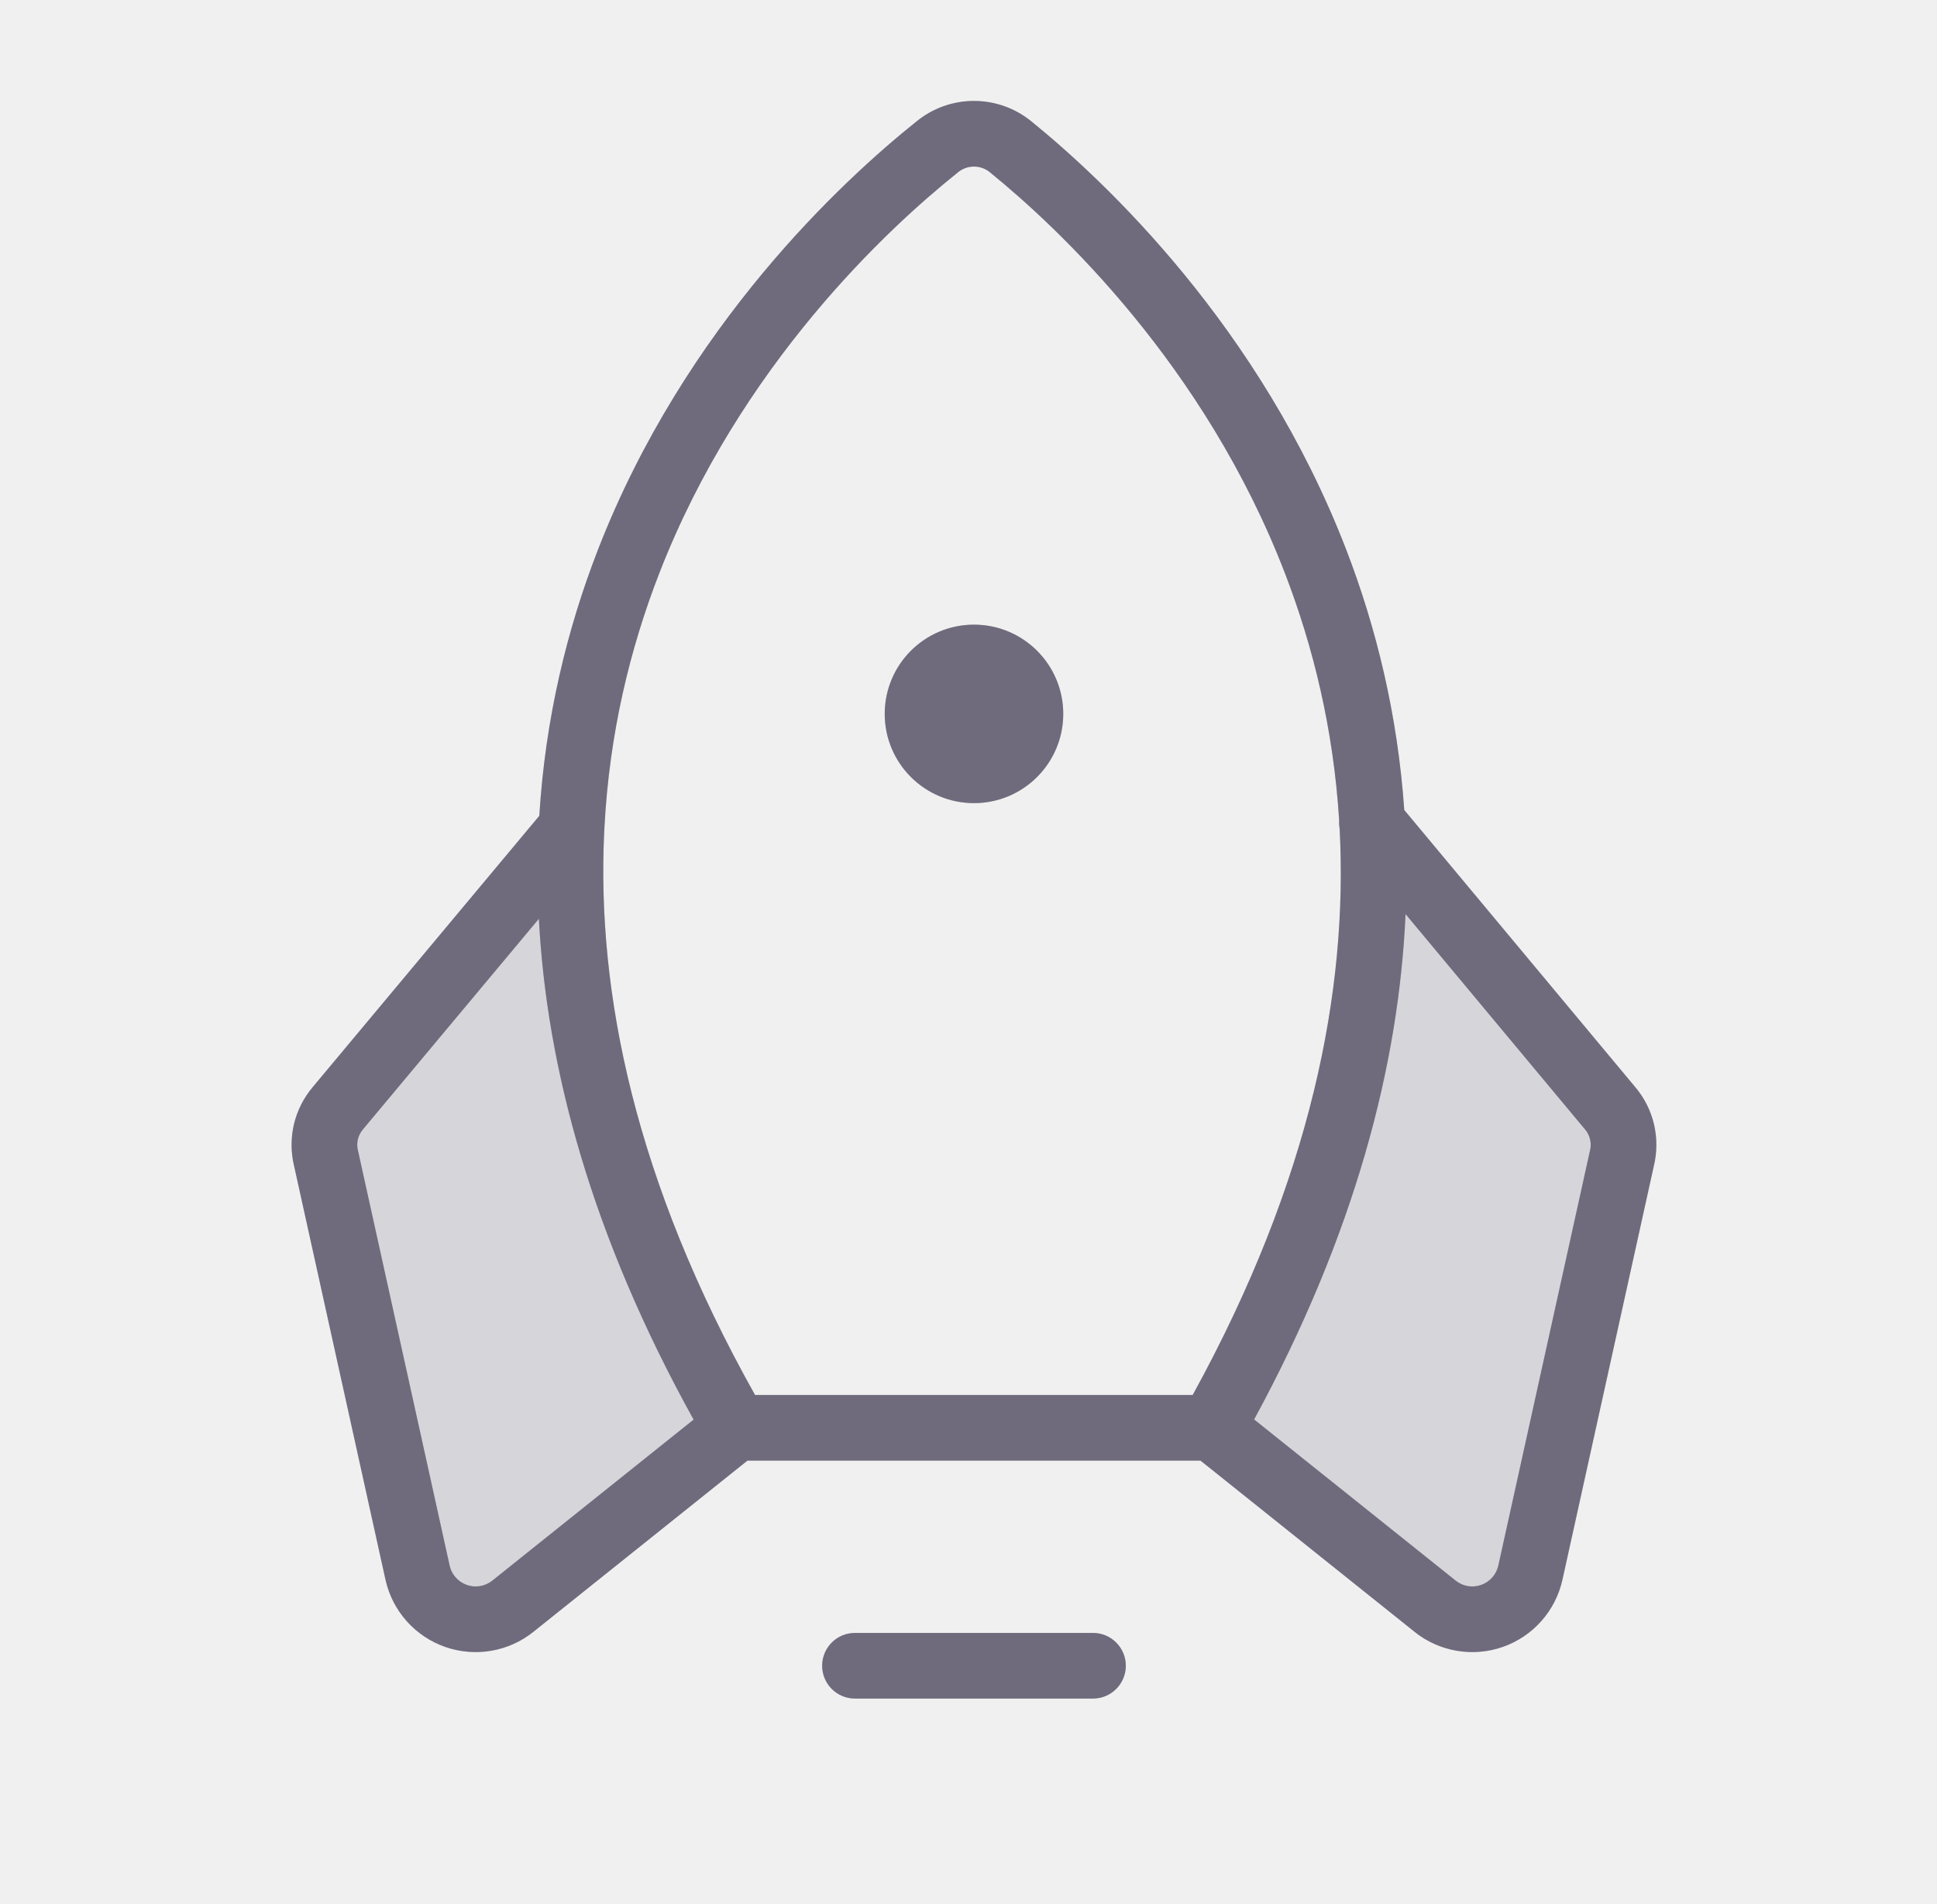
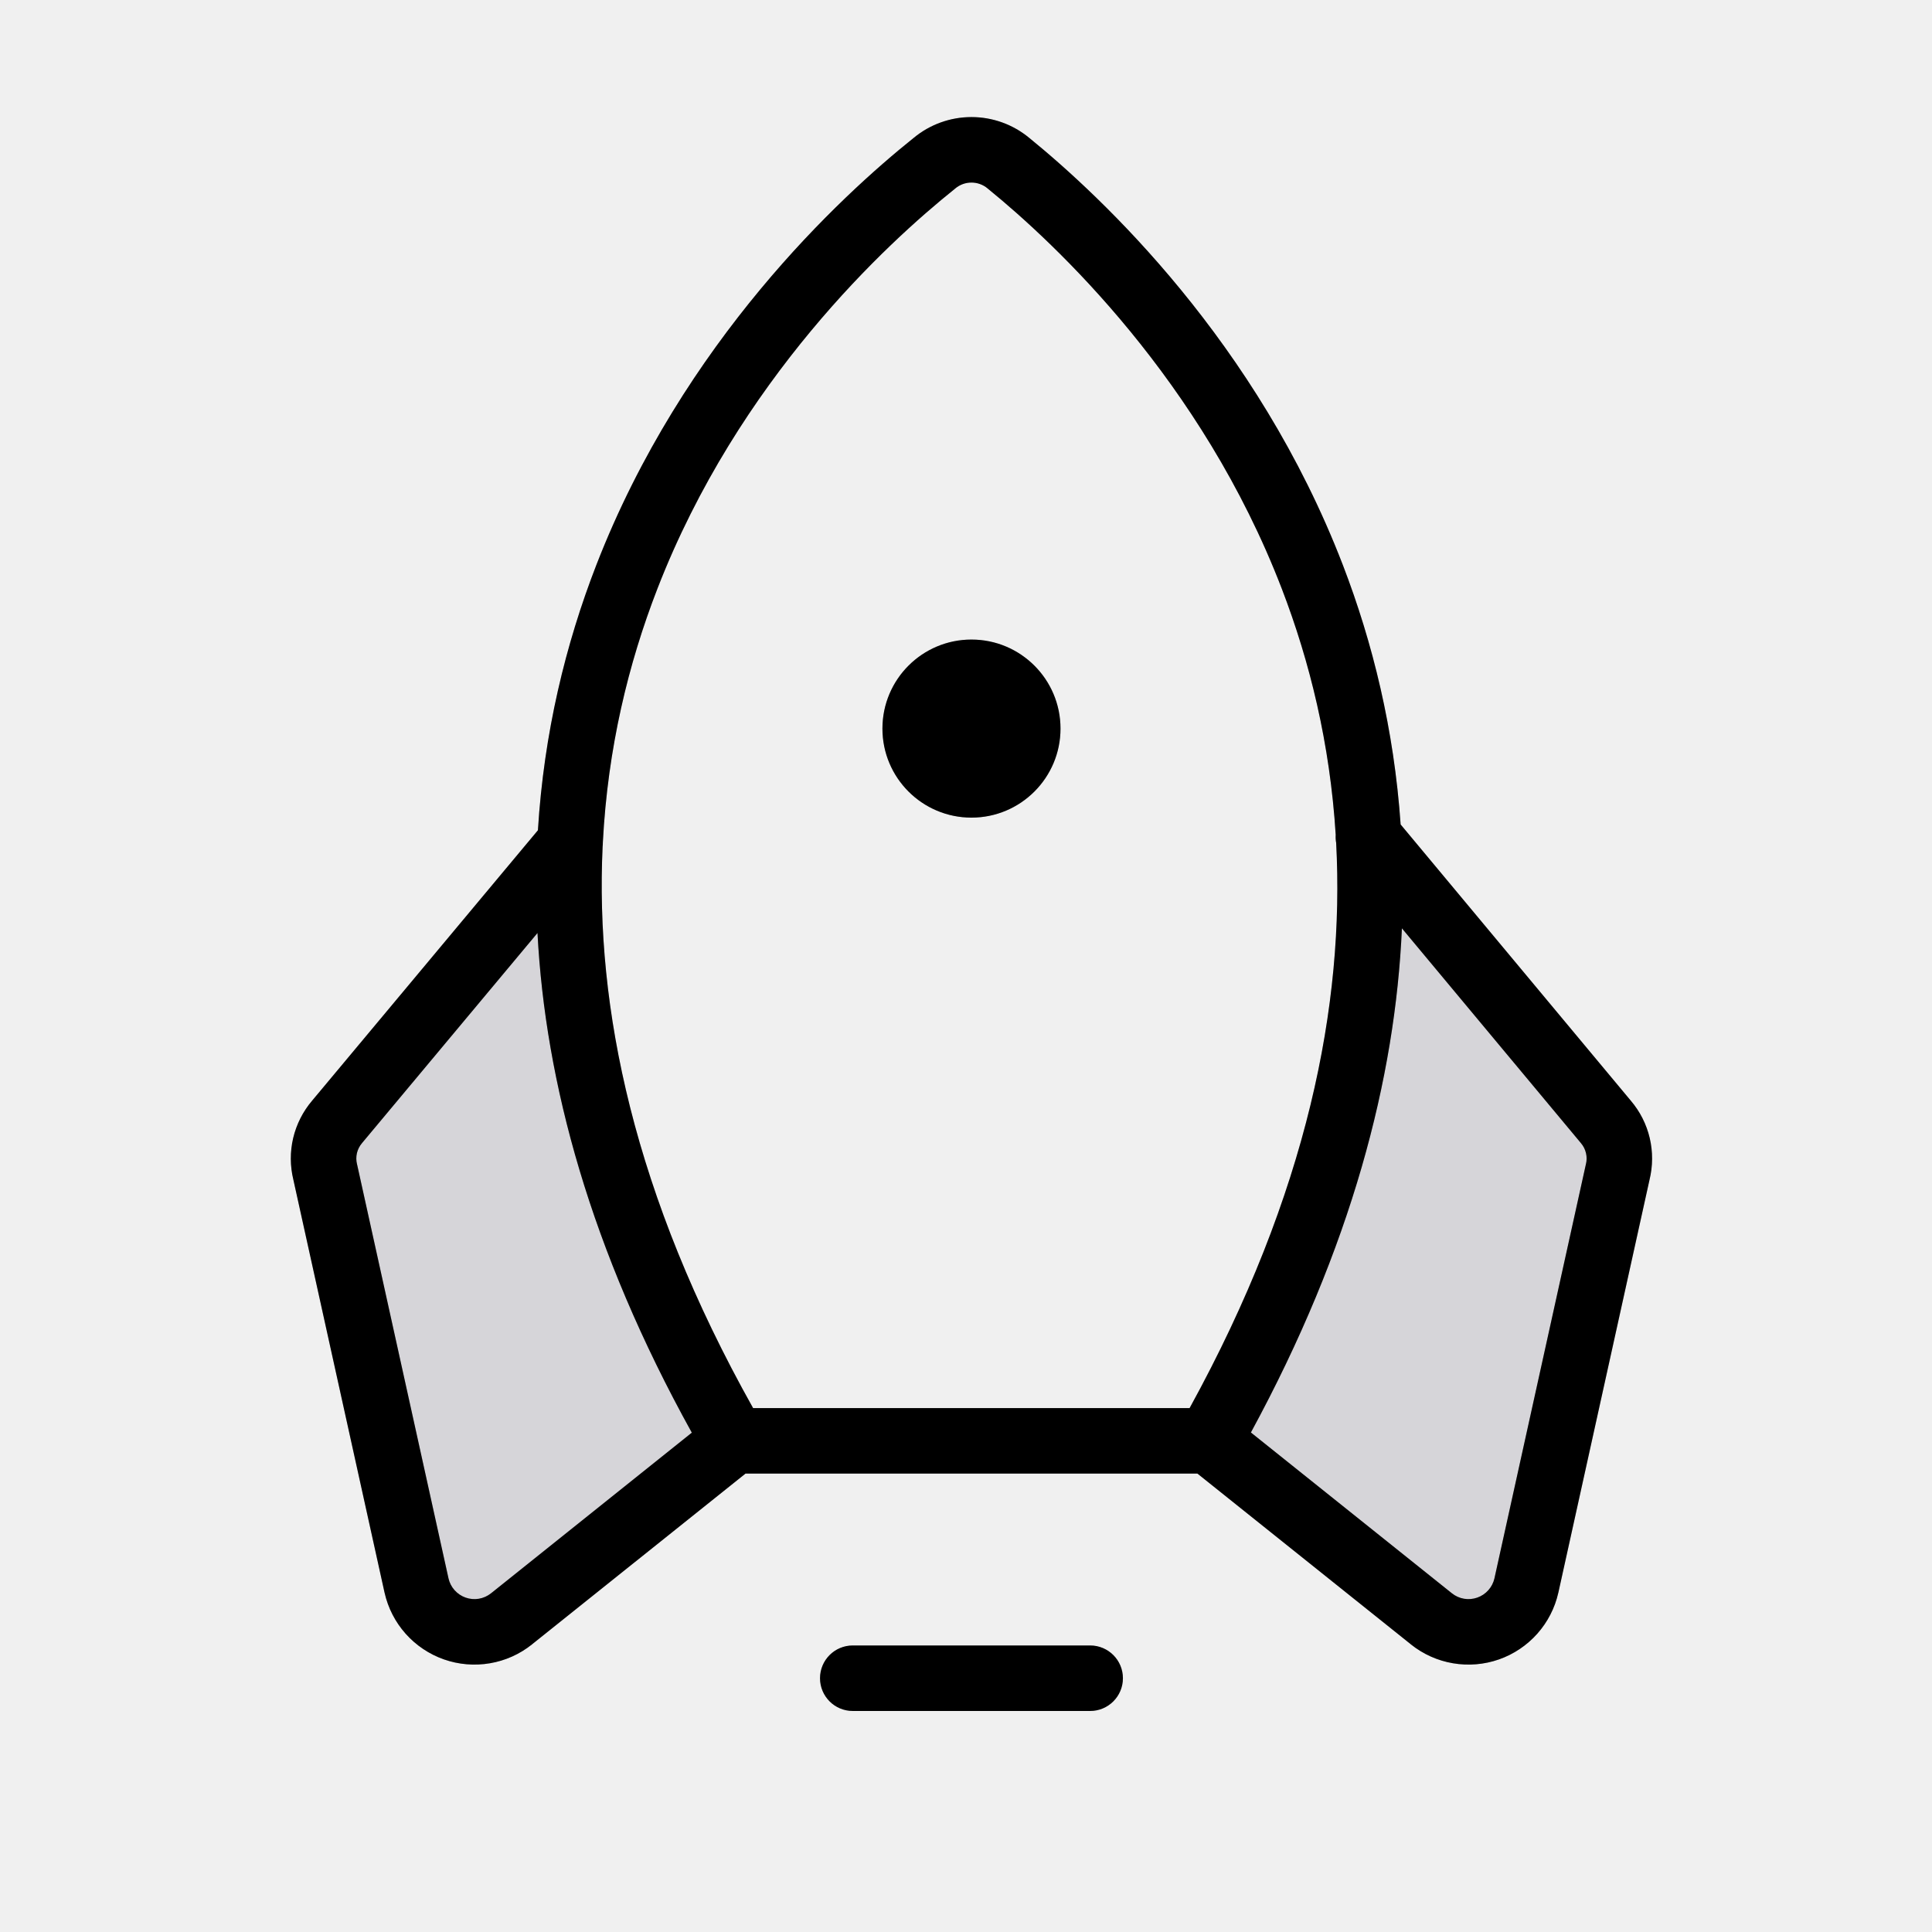
- <svg xmlns="http://www.w3.org/2000/svg" width="59" height="58" viewBox="0 0 59 58" fill="none">
+ <svg xmlns="http://www.w3.org/2000/svg" width="1em" height="1em" viewBox="0 0 59 58" fill="none">
  <g opacity="0.2">
    <path fill-rule="evenodd" clip-rule="evenodd" d="M48.902 33.622L41.788 25.08C42.06 30.314 40.768 36.409 36.781 43.364L43.578 48.801C43.819 48.993 44.106 49.12 44.411 49.171C44.715 49.221 45.027 49.192 45.318 49.088C45.608 48.983 45.867 48.807 46.07 48.574C46.273 48.342 46.413 48.061 46.478 47.759L49.264 35.163C49.332 34.895 49.334 34.616 49.271 34.348C49.208 34.08 49.081 33.831 48.902 33.622ZM10.296 33.758L17.41 25.239C17.138 30.473 18.429 36.567 22.417 43.5L15.62 48.938C15.38 49.129 15.095 49.257 14.792 49.308C14.489 49.36 14.177 49.333 13.887 49.231C13.597 49.129 13.338 48.955 13.134 48.726C12.93 48.496 12.787 48.218 12.72 47.918L9.933 35.298C9.866 35.031 9.864 34.752 9.927 34.484C9.99 34.216 10.116 33.967 10.296 33.758Z" fill="#4B465C" />
    <path fill-rule="evenodd" clip-rule="evenodd" d="M48.902 33.622L41.788 25.08C42.06 30.314 40.768 36.409 36.781 43.364L43.578 48.801C43.819 48.993 44.106 49.12 44.411 49.171C44.715 49.221 45.027 49.192 45.318 49.088C45.608 48.983 45.867 48.807 46.07 48.574C46.273 48.342 46.413 48.061 46.478 47.759L49.264 35.163C49.332 34.895 49.334 34.616 49.271 34.348C49.208 34.08 49.081 33.831 48.902 33.622ZM10.296 33.758L17.41 25.239C17.138 30.473 18.429 36.567 22.417 43.5L15.62 48.938C15.38 49.129 15.095 49.257 14.792 49.308C14.489 49.36 14.177 49.333 13.887 49.231C13.597 49.129 13.338 48.955 13.134 48.726C12.93 48.496 12.787 48.218 12.72 47.918L9.933 35.298C9.866 35.031 9.864 34.752 9.927 34.484C9.99 34.216 10.116 33.967 10.296 33.758Z" fill="white" fill-opacity="0.2" />
  </g>
-   <path fill-rule="evenodd" clip-rule="evenodd" d="M27.902 3.711C28.398 3.3 29.022 3.075 29.667 3.075C30.313 3.075 30.938 3.301 31.435 3.714C33.632 5.502 38.386 9.939 41.011 16.761C41.922 19.13 42.571 21.774 42.773 24.678L49.802 33.113C50.083 33.442 50.281 33.834 50.38 34.255C50.478 34.673 50.476 35.109 50.374 35.527L47.59 48.134L47.589 48.137C47.485 48.602 47.264 49.033 46.947 49.39C46.63 49.746 46.228 50.017 45.778 50.175C45.328 50.333 44.845 50.374 44.375 50.294C43.904 50.215 43.462 50.017 43.089 49.719L43.089 49.718L36.566 44.5H22.767L16.244 49.718L16.244 49.719C15.871 50.017 15.429 50.215 14.959 50.294C14.489 50.374 14.006 50.333 13.556 50.175C13.106 50.017 12.703 49.746 12.386 49.39C12.069 49.033 11.848 48.602 11.744 48.137L11.743 48.134L8.959 35.527C8.857 35.109 8.855 34.673 8.953 34.255C9.053 33.834 9.251 33.442 9.532 33.112L16.427 24.855C16.611 21.877 17.273 19.169 18.213 16.749C20.864 9.925 25.68 5.49 27.902 3.711ZM40.804 25.238C40.789 25.157 40.785 25.075 40.79 24.993C40.616 22.213 40 19.705 39.144 17.479C36.695 11.114 32.233 6.942 30.168 5.262L30.158 5.254L30.158 5.253C30.02 5.138 29.846 5.075 29.667 5.075C29.487 5.075 29.313 5.138 29.175 5.253L29.159 5.267C27.072 6.936 22.55 11.107 20.078 17.473C19.189 19.762 18.559 22.349 18.41 25.224C18.41 25.267 18.408 25.311 18.403 25.354C18.174 30.253 19.343 35.984 22.998 42.5H36.329C39.938 35.932 41.065 30.163 40.804 25.238ZM48.27 34.398L42.812 27.849C42.609 32.435 41.275 37.584 38.2 43.246L44.338 48.156C44.446 48.242 44.573 48.3 44.709 48.323C44.845 48.346 44.984 48.334 45.114 48.288C45.245 48.242 45.361 48.164 45.452 48.061C45.544 47.959 45.607 47.834 45.638 47.7L45.638 47.699L48.424 35.083L48.427 35.068L48.431 35.054C48.459 34.943 48.46 34.825 48.433 34.713C48.407 34.601 48.354 34.496 48.279 34.409L48.27 34.398L48.27 34.398ZM16.414 27.992L11.063 34.399L11.055 34.409L11.055 34.409C10.98 34.496 10.927 34.601 10.9 34.713C10.874 34.825 10.875 34.943 10.903 35.054C10.905 35.064 10.908 35.073 10.91 35.083L13.696 47.699L13.696 47.7C13.726 47.834 13.79 47.959 13.881 48.061C13.973 48.164 14.089 48.242 14.219 48.288C14.349 48.334 14.489 48.346 14.624 48.323C14.76 48.3 14.888 48.242 14.996 48.156L21.127 43.251C18.023 37.647 16.652 32.544 16.414 27.992ZM25.042 50.75C25.042 50.198 25.489 49.75 26.042 49.75H33.292C33.844 49.75 34.292 50.198 34.292 50.75C34.292 51.302 33.844 51.75 33.292 51.75H26.042C25.489 51.75 25.042 51.302 25.042 50.75ZM32.386 21.75C32.386 23.252 31.168 24.469 29.667 24.469C28.165 24.469 26.948 23.252 26.948 21.75C26.948 20.248 28.165 19.031 29.667 19.031C31.168 19.031 32.386 20.248 32.386 21.75Z" fill="#4B465C" />
-   <path fill-rule="evenodd" clip-rule="evenodd" d="M27.902 3.711C28.398 3.3 29.022 3.075 29.667 3.075C30.313 3.075 30.938 3.301 31.435 3.714C33.632 5.502 38.386 9.939 41.011 16.761C41.922 19.13 42.571 21.774 42.773 24.678L49.802 33.113C50.083 33.442 50.281 33.834 50.38 34.255C50.478 34.673 50.476 35.109 50.374 35.527L47.59 48.134L47.589 48.137C47.485 48.602 47.264 49.033 46.947 49.39C46.63 49.746 46.228 50.017 45.778 50.175C45.328 50.333 44.845 50.374 44.375 50.294C43.904 50.215 43.462 50.017 43.089 49.719L43.089 49.718L36.566 44.5H22.767L16.244 49.718L16.244 49.719C15.871 50.017 15.429 50.215 14.959 50.294C14.489 50.374 14.006 50.333 13.556 50.175C13.106 50.017 12.703 49.746 12.386 49.39C12.069 49.033 11.848 48.602 11.744 48.137L11.743 48.134L8.959 35.527C8.857 35.109 8.855 34.673 8.953 34.255C9.053 33.834 9.251 33.442 9.532 33.112L16.427 24.855C16.611 21.877 17.273 19.169 18.213 16.749C20.864 9.925 25.68 5.49 27.902 3.711ZM40.804 25.238C40.789 25.157 40.785 25.075 40.79 24.993C40.616 22.213 40 19.705 39.144 17.479C36.695 11.114 32.233 6.942 30.168 5.262L30.158 5.254L30.158 5.253C30.02 5.138 29.846 5.075 29.667 5.075C29.487 5.075 29.313 5.138 29.175 5.253L29.159 5.267C27.072 6.936 22.55 11.107 20.078 17.473C19.189 19.762 18.559 22.349 18.41 25.224C18.41 25.267 18.408 25.311 18.403 25.354C18.174 30.253 19.343 35.984 22.998 42.5H36.329C39.938 35.932 41.065 30.163 40.804 25.238ZM48.27 34.398L42.812 27.849C42.609 32.435 41.275 37.584 38.2 43.246L44.338 48.156C44.446 48.242 44.573 48.3 44.709 48.323C44.845 48.346 44.984 48.334 45.114 48.288C45.245 48.242 45.361 48.164 45.452 48.061C45.544 47.959 45.607 47.834 45.638 47.7L45.638 47.699L48.424 35.083L48.427 35.068L48.431 35.054C48.459 34.943 48.46 34.825 48.433 34.713C48.407 34.601 48.354 34.496 48.279 34.409L48.27 34.398L48.27 34.398ZM16.414 27.992L11.063 34.399L11.055 34.409L11.055 34.409C10.98 34.496 10.927 34.601 10.9 34.713C10.874 34.825 10.875 34.943 10.903 35.054C10.905 35.064 10.908 35.073 10.91 35.083L13.696 47.699L13.696 47.7C13.726 47.834 13.79 47.959 13.881 48.061C13.973 48.164 14.089 48.242 14.219 48.288C14.349 48.334 14.489 48.346 14.624 48.323C14.76 48.3 14.888 48.242 14.996 48.156L21.127 43.251C18.023 37.647 16.652 32.544 16.414 27.992ZM25.042 50.75C25.042 50.198 25.489 49.75 26.042 49.75H33.292C33.844 49.75 34.292 50.198 34.292 50.75C34.292 51.302 33.844 51.75 33.292 51.75H26.042C25.489 51.75 25.042 51.302 25.042 50.75ZM32.386 21.75C32.386 23.252 31.168 24.469 29.667 24.469C28.165 24.469 26.948 23.252 26.948 21.75C26.948 20.248 28.165 19.031 29.667 19.031C31.168 19.031 32.386 20.248 32.386 21.75Z" fill="white" fill-opacity="0.2" />
+   <path fill-rule="evenodd" clip-rule="evenodd" d="M27.902 3.711C28.398 3.3 29.022 3.075 29.667 3.075C30.313 3.075 30.938 3.301 31.435 3.714C33.632 5.502 38.386 9.939 41.011 16.761C41.922 19.13 42.571 21.774 42.773 24.678L49.802 33.113C50.083 33.442 50.281 33.834 50.38 34.255C50.478 34.673 50.476 35.109 50.374 35.527L47.59 48.134L47.589 48.137C47.485 48.602 47.264 49.033 46.947 49.39C46.63 49.746 46.228 50.017 45.778 50.175C45.328 50.333 44.845 50.374 44.375 50.294C43.904 50.215 43.462 50.017 43.089 49.719L43.089 49.718L36.566 44.5H22.767L16.244 49.718L16.244 49.719C15.871 50.017 15.429 50.215 14.959 50.294C14.489 50.374 14.006 50.333 13.556 50.175C13.106 50.017 12.703 49.746 12.386 49.39C12.069 49.033 11.848 48.602 11.744 48.137L11.743 48.134L8.959 35.527C8.857 35.109 8.855 34.673 8.953 34.255C9.053 33.834 9.251 33.442 9.532 33.112L16.427 24.855C16.611 21.877 17.273 19.169 18.213 16.749C20.864 9.925 25.68 5.49 27.902 3.711ZM40.804 25.238C40.789 25.157 40.785 25.075 40.79 24.993C40.616 22.213 40 19.705 39.144 17.479C36.695 11.114 32.233 6.942 30.168 5.262L30.158 5.254L30.158 5.253C30.02 5.138 29.846 5.075 29.667 5.075C29.487 5.075 29.313 5.138 29.175 5.253L29.159 5.267C27.072 6.936 22.55 11.107 20.078 17.473C19.189 19.762 18.559 22.349 18.41 25.224C18.41 25.267 18.408 25.311 18.403 25.354C18.174 30.253 19.343 35.984 22.998 42.5H36.329C39.938 35.932 41.065 30.163 40.804 25.238ZM48.27 34.398L42.812 27.849C42.609 32.435 41.275 37.584 38.2 43.246L44.338 48.156C44.446 48.242 44.573 48.3 44.709 48.323C44.845 48.346 44.984 48.334 45.114 48.288C45.245 48.242 45.361 48.164 45.452 48.061C45.544 47.959 45.607 47.834 45.638 47.7L45.638 47.699L48.424 35.083L48.427 35.068L48.431 35.054C48.459 34.943 48.46 34.825 48.433 34.713C48.407 34.601 48.354 34.496 48.279 34.409L48.27 34.398L48.27 34.398ZM16.414 27.992L11.063 34.399L11.055 34.409L11.055 34.409C10.98 34.496 10.927 34.601 10.9 34.713C10.874 34.825 10.875 34.943 10.903 35.054C10.905 35.064 10.908 35.073 10.91 35.083L13.696 47.699L13.696 47.7C13.726 47.834 13.79 47.959 13.881 48.061C13.973 48.164 14.089 48.242 14.219 48.288C14.349 48.334 14.489 48.346 14.624 48.323C14.76 48.3 14.888 48.242 14.996 48.156L21.127 43.251C18.023 37.647 16.652 32.544 16.414 27.992ZM25.042 50.75C25.042 50.198 25.489 49.75 26.042 49.75H33.292C33.844 49.75 34.292 50.198 34.292 50.75C34.292 51.302 33.844 51.75 33.292 51.75H26.042C25.489 51.75 25.042 51.302 25.042 50.75ZM32.386 21.75C32.386 23.252 31.168 24.469 29.667 24.469C28.165 24.469 26.948 23.252 26.948 21.75C26.948 20.248 28.165 19.031 29.667 19.031C31.168 19.031 32.386 20.248 32.386 21.75Z" fill="currentColor" />
+   <path fill-rule="evenodd" clip-rule="evenodd" d="M27.902 3.711C28.398 3.3 29.022 3.075 29.667 3.075C30.313 3.075 30.938 3.301 31.435 3.714C33.632 5.502 38.386 9.939 41.011 16.761C41.922 19.13 42.571 21.774 42.773 24.678L49.802 33.113C50.083 33.442 50.281 33.834 50.38 34.255C50.478 34.673 50.476 35.109 50.374 35.527L47.59 48.134L47.589 48.137C47.485 48.602 47.264 49.033 46.947 49.39C46.63 49.746 46.228 50.017 45.778 50.175C45.328 50.333 44.845 50.374 44.375 50.294C43.904 50.215 43.462 50.017 43.089 49.719L43.089 49.718L36.566 44.5H22.767L16.244 49.718L16.244 49.719C15.871 50.017 15.429 50.215 14.959 50.294C14.489 50.374 14.006 50.333 13.556 50.175C13.106 50.017 12.703 49.746 12.386 49.39C12.069 49.033 11.848 48.602 11.744 48.137L11.743 48.134L8.959 35.527C8.857 35.109 8.855 34.673 8.953 34.255C9.053 33.834 9.251 33.442 9.532 33.112L16.427 24.855C16.611 21.877 17.273 19.169 18.213 16.749C20.864 9.925 25.68 5.49 27.902 3.711ZM40.804 25.238C40.789 25.157 40.785 25.075 40.79 24.993C40.616 22.213 40 19.705 39.144 17.479C36.695 11.114 32.233 6.942 30.168 5.262L30.158 5.254L30.158 5.253C30.02 5.138 29.846 5.075 29.667 5.075C29.487 5.075 29.313 5.138 29.175 5.253L29.159 5.267C27.072 6.936 22.55 11.107 20.078 17.473C19.189 19.762 18.559 22.349 18.41 25.224C18.41 25.267 18.408 25.311 18.403 25.354C18.174 30.253 19.343 35.984 22.998 42.5H36.329C39.938 35.932 41.065 30.163 40.804 25.238ZM48.27 34.398L42.812 27.849C42.609 32.435 41.275 37.584 38.2 43.246L44.338 48.156C44.446 48.242 44.573 48.3 44.709 48.323C44.845 48.346 44.984 48.334 45.114 48.288C45.245 48.242 45.361 48.164 45.452 48.061C45.544 47.959 45.607 47.834 45.638 47.7L45.638 47.699L48.424 35.083L48.427 35.068L48.431 35.054C48.459 34.943 48.46 34.825 48.433 34.713C48.407 34.601 48.354 34.496 48.279 34.409L48.27 34.398L48.27 34.398ZM16.414 27.992L11.063 34.399L11.055 34.409L11.055 34.409C10.98 34.496 10.927 34.601 10.9 34.713C10.874 34.825 10.875 34.943 10.903 35.054C10.905 35.064 10.908 35.073 10.91 35.083L13.696 47.699L13.696 47.7C13.726 47.834 13.79 47.959 13.881 48.061C13.973 48.164 14.089 48.242 14.219 48.288C14.349 48.334 14.489 48.346 14.624 48.323C14.76 48.3 14.888 48.242 14.996 48.156L21.127 43.251C18.023 37.647 16.652 32.544 16.414 27.992ZM25.042 50.75C25.042 50.198 25.489 49.75 26.042 49.75H33.292C33.844 49.75 34.292 50.198 34.292 50.75C34.292 51.302 33.844 51.75 33.292 51.75H26.042C25.489 51.75 25.042 51.302 25.042 50.75ZM32.386 21.75C32.386 23.252 31.168 24.469 29.667 24.469C28.165 24.469 26.948 23.252 26.948 21.75C26.948 20.248 28.165 19.031 29.667 19.031C31.168 19.031 32.386 20.248 32.386 21.75Z" fill="currentColor" fill-opacity="0.2" />
</svg>
